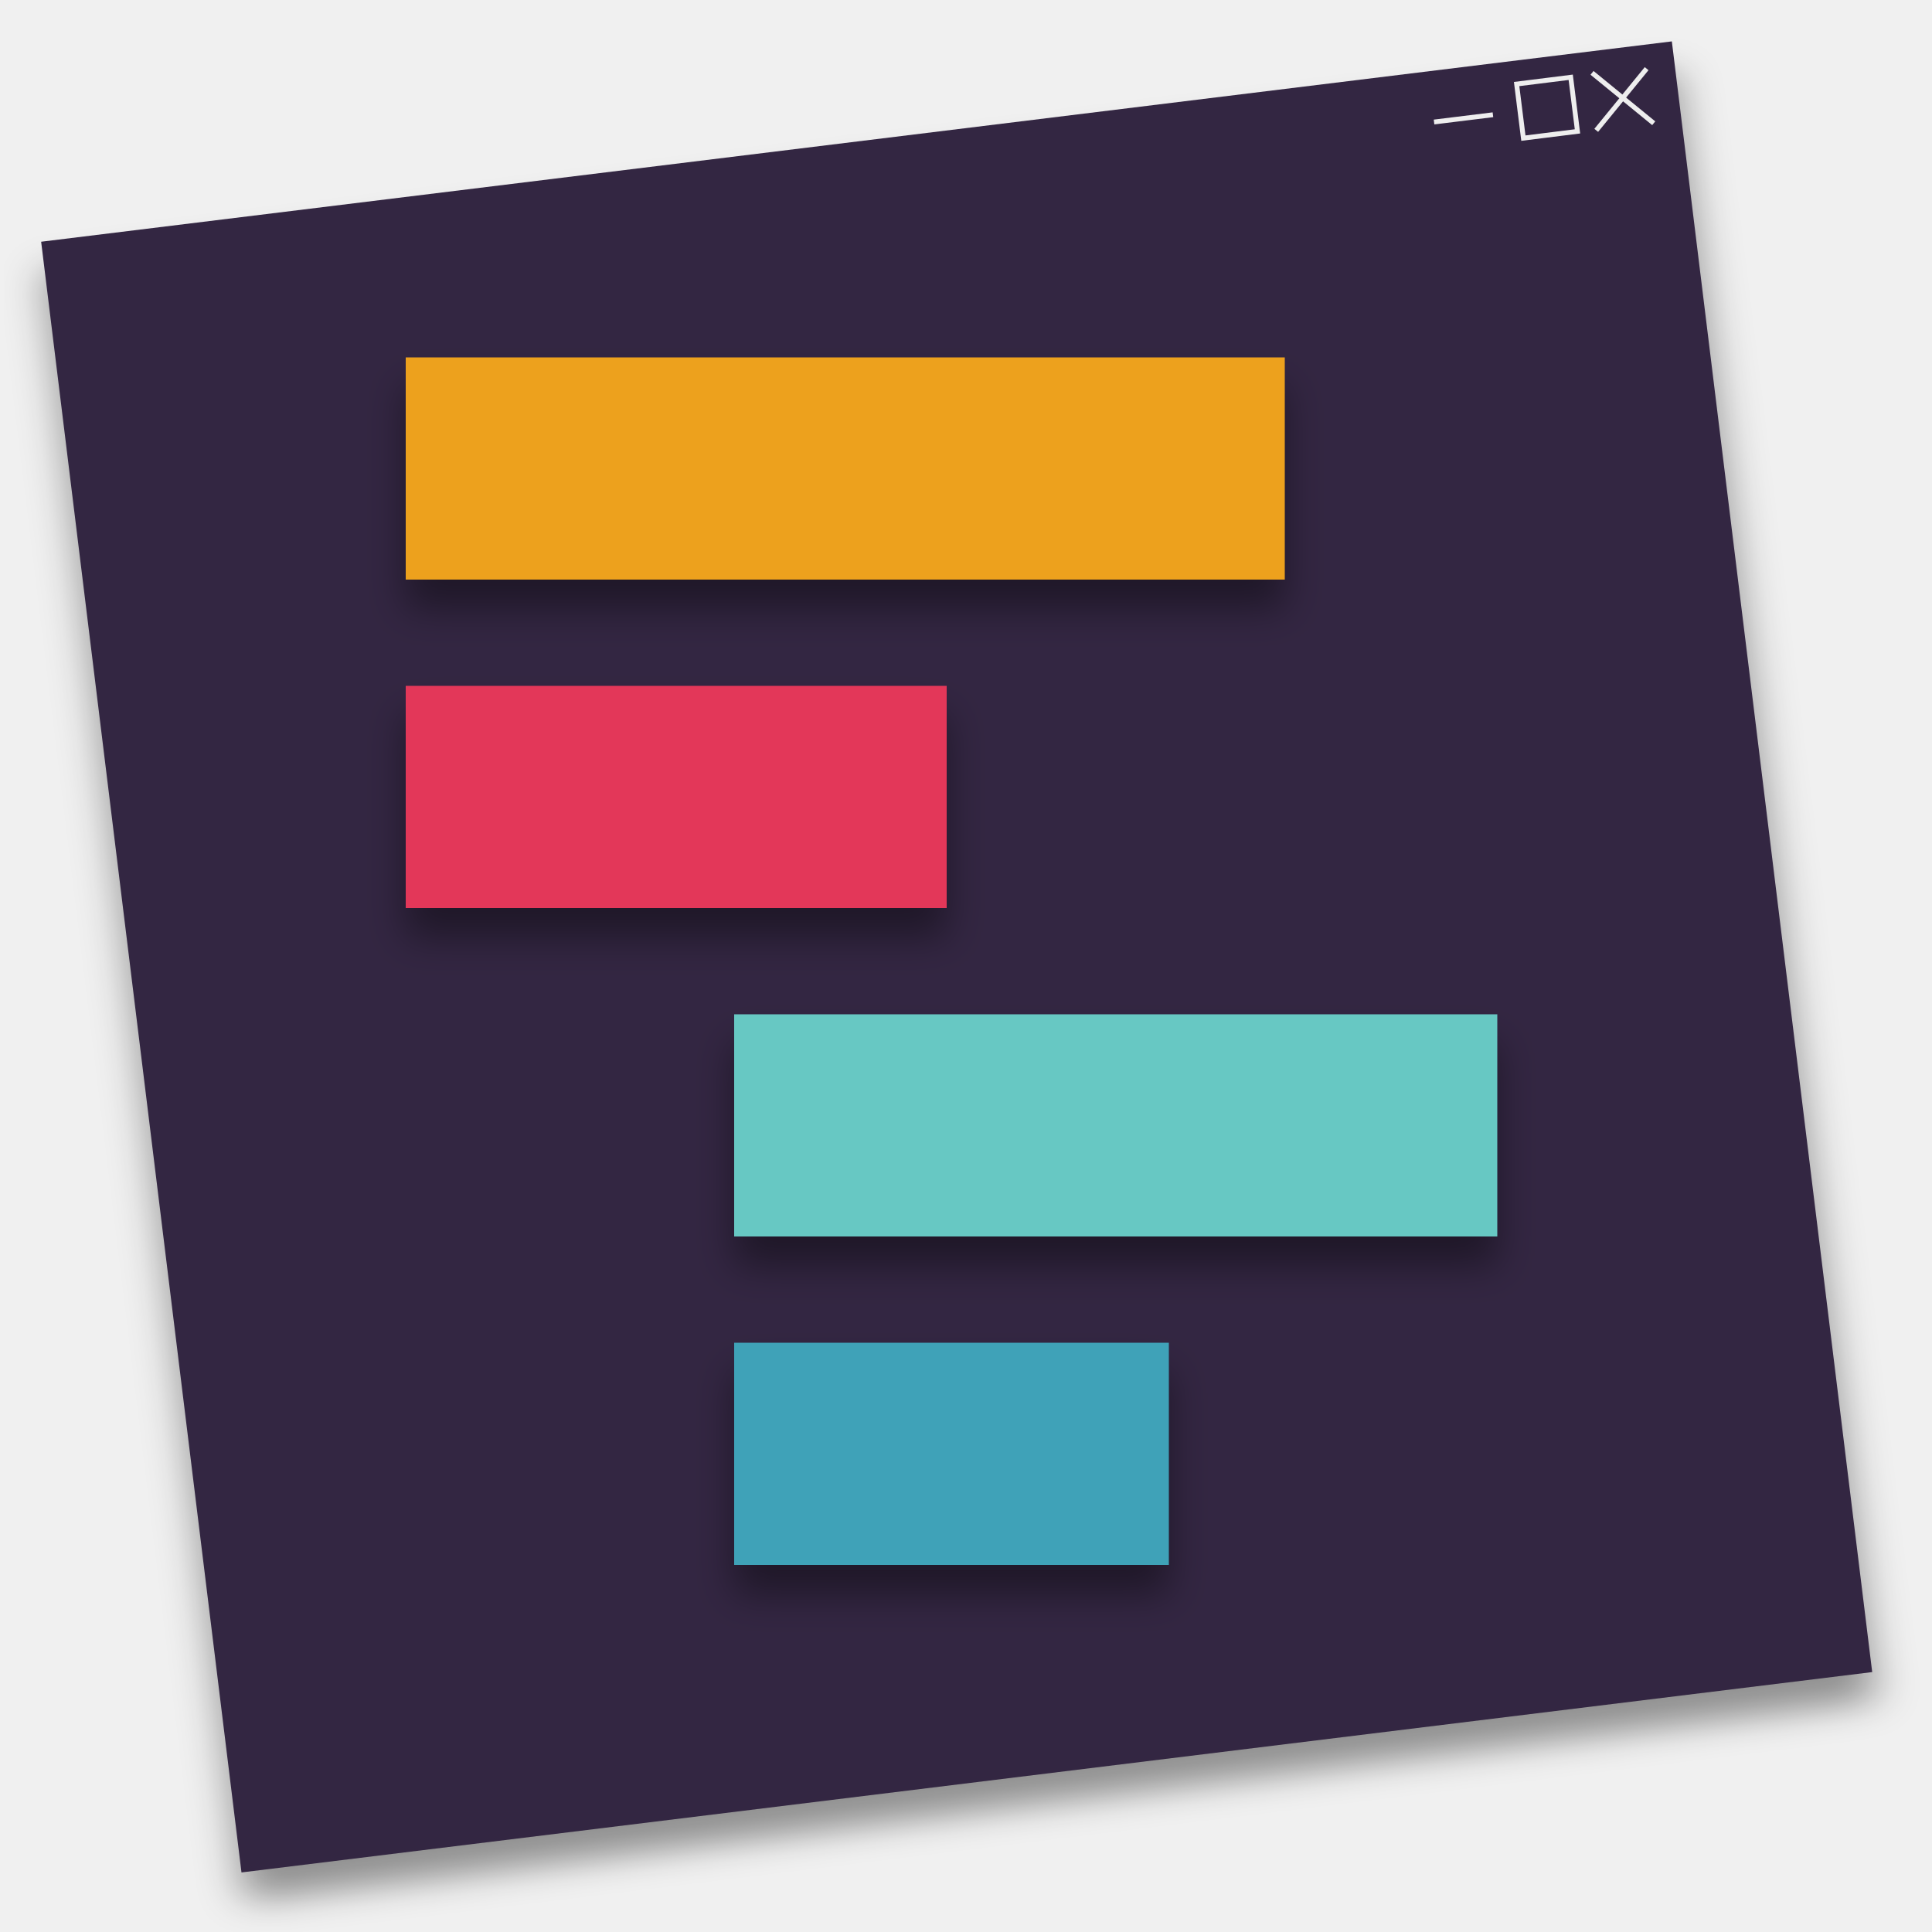
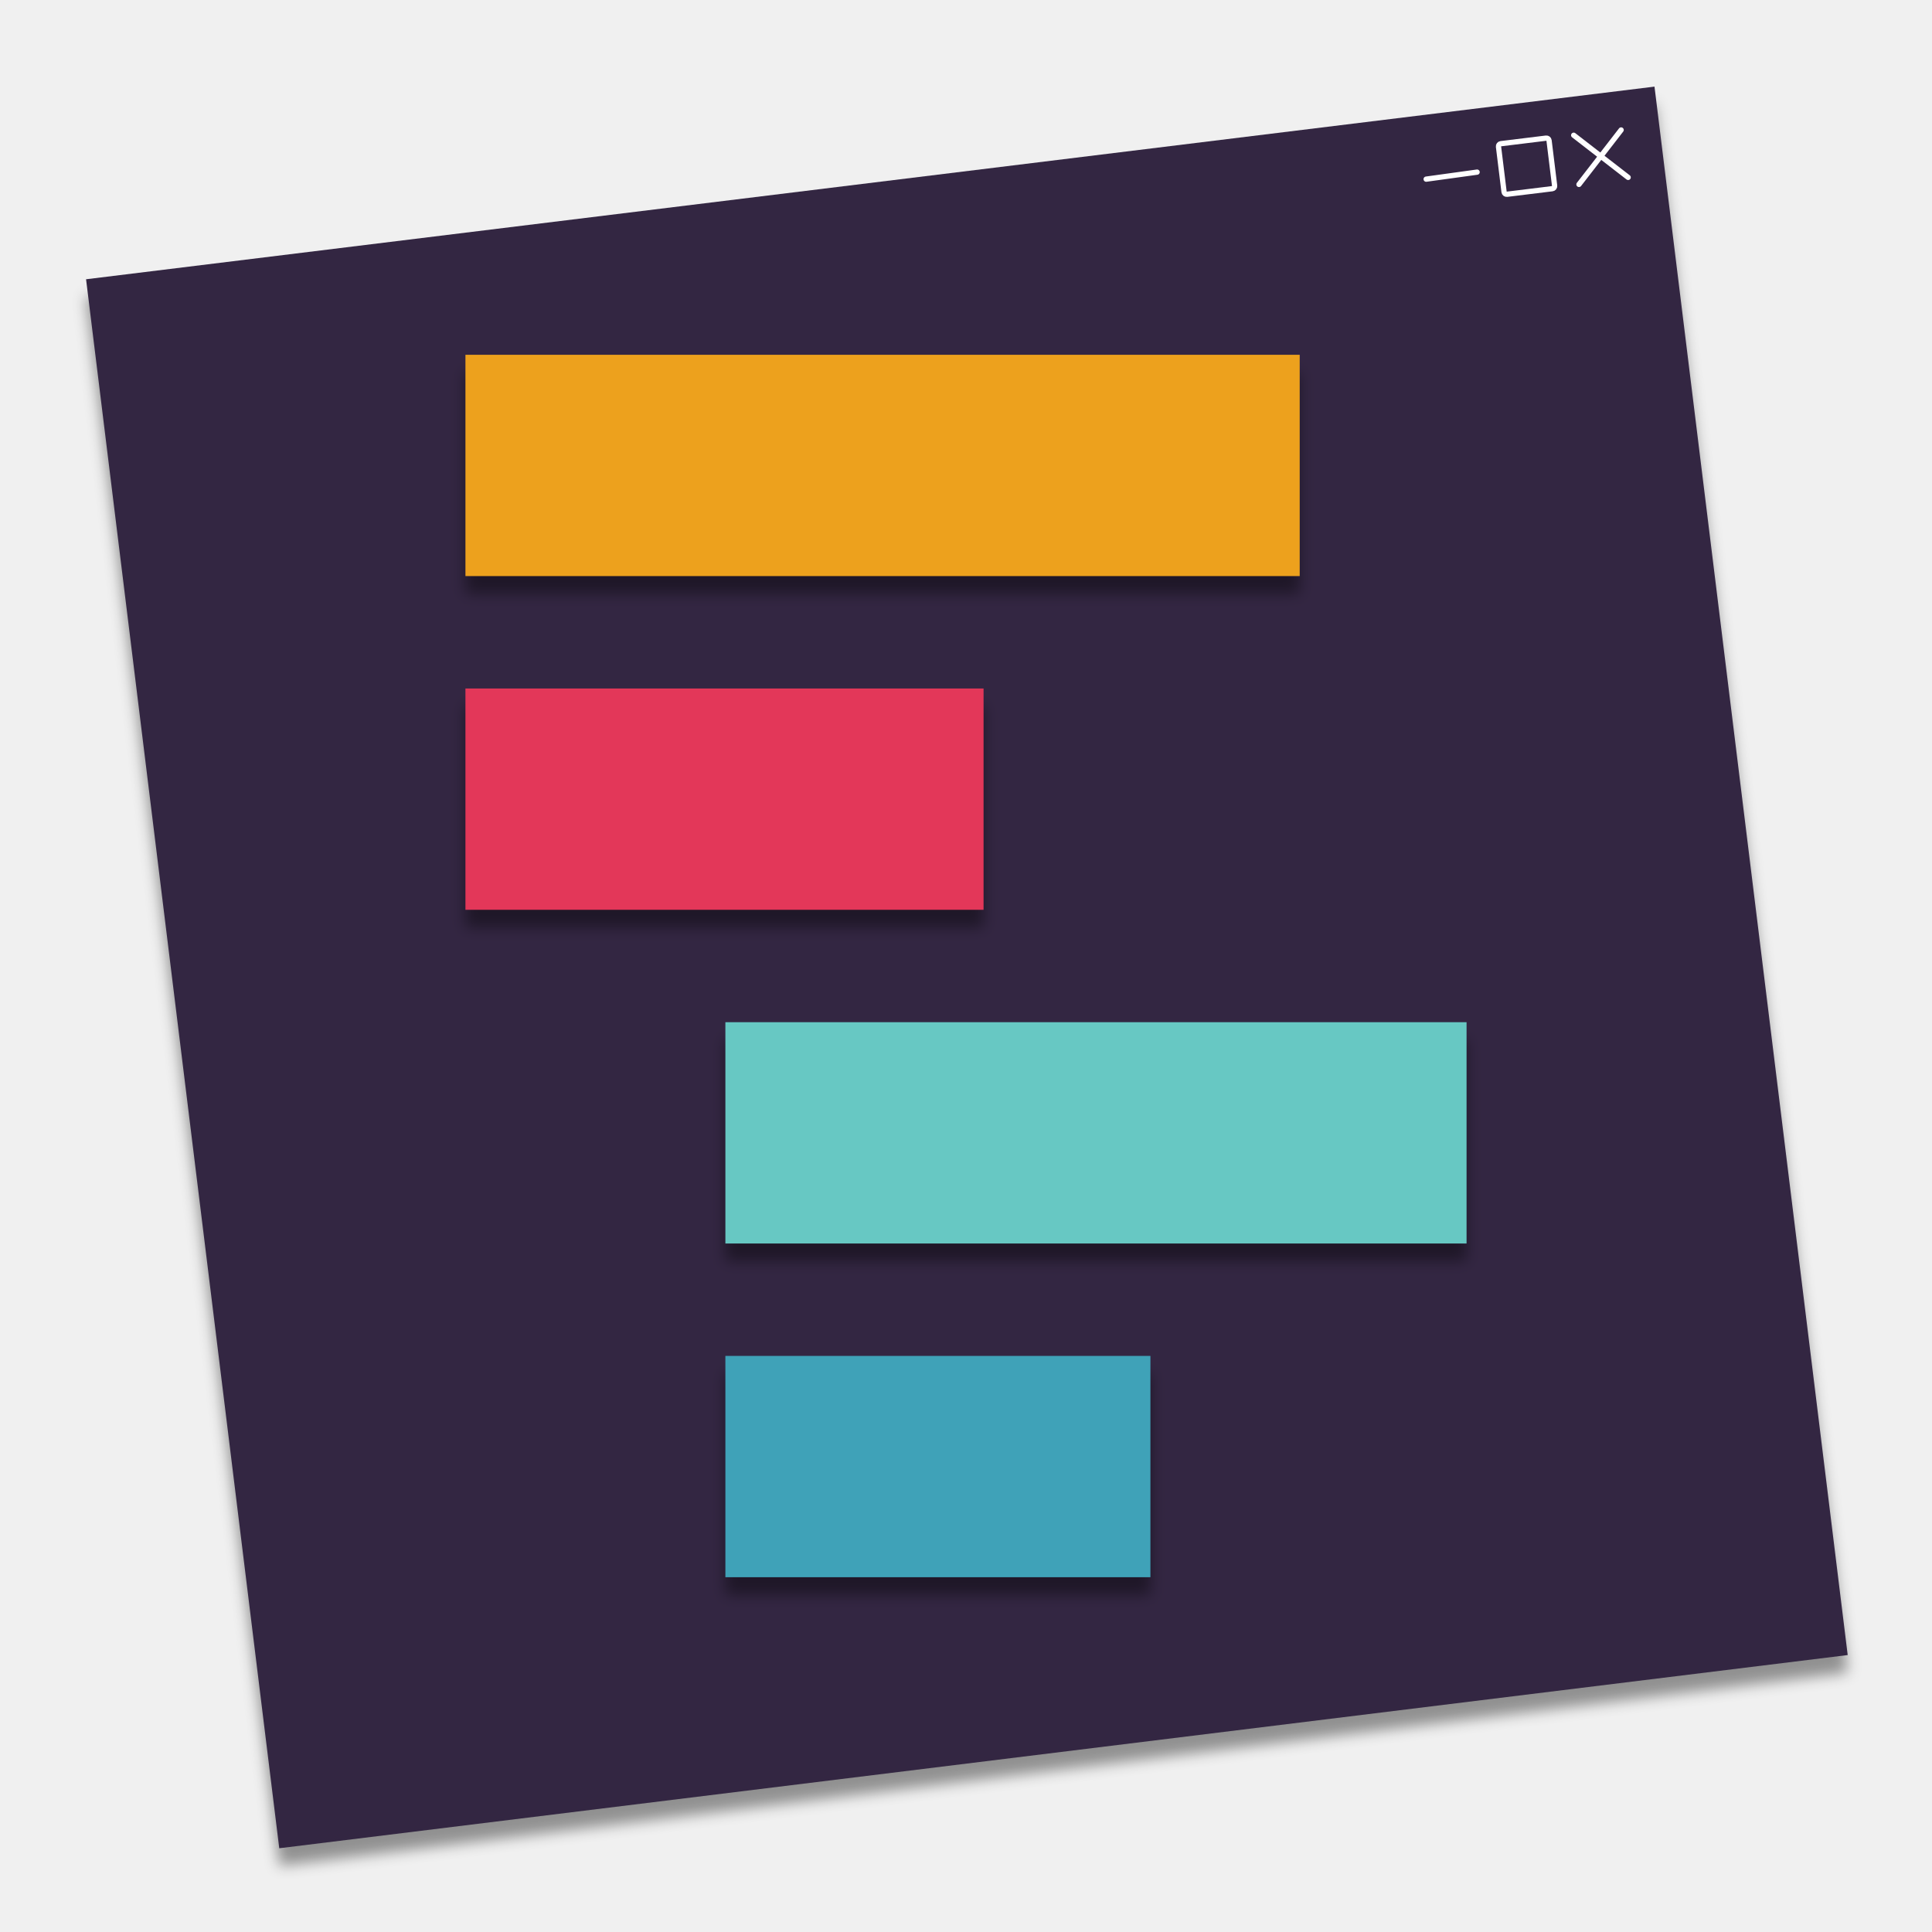
- <svg xmlns="http://www.w3.org/2000/svg" width="200" height="200">
+ <svg xmlns="http://www.w3.org/2000/svg" width="1100" height="1100">
  <defs>
    <filter id="a" width="400%" height="400%" x="-200%" y="-200%" color-interpolation-filters="sRGB" filterUnits="objectBoundingBox">
-       <feGaussianBlur in="SourceGraphic" stdDeviation="2" />
-       <feOffset dy="3" result="pf_100_offsetBlur" />
+       <feGaussianBlur in="SourceGraphic" stdDeviation="4" />
+       <feOffset dy="10" result="pf_100_offsetBlur" />
      <feFlood flood-color="#000" flood-opacity=".4" />
      <feComposite in2="pf_100_offsetBlur" operator="in" result="pf_100_dropShadow" />
      <feBlend in="SourceGraphic" in2="pf_100_dropShadow" />
    </filter>
  </defs>
-   <path fill="#332642" d="M14 14h170v170H14z" filter="url(#a)" transform="matrix(.993 -.122 .122 .993 -11.351 12.83)" />
-   <path fill="#3FA2B8" d="M76 139h45v23H76z" filter="url(#a)" />
-   <path fill="#67C8C3" d="M76 105h79v23H76z" filter="url(#a)" />
-   <path fill="#E33759" d="M42 71h56v23H42z" filter="url(#a)" />
-   <path fill="#EDA11D" d="M42 37h91v23H42z" filter="url(#a)" />
-   <g stroke="#eee" stroke-linecap="square" stroke-miterlimit="3" stroke-width=".5">
-     <path d="M148.7 12.6l5.6-.69M165 7.7l6 4.9m-5.6.7l4.9-6" />
-     <path fill="none" d="M157 8.7l5.6-.7.7 5.6-5.6.7z" />
+   <path fill="#332642" d="M49 159L942 49.318l110 893-893 110z" filter="url(#a)" />
+   <path fill="#3FA2B8" d="M413 772h242v126H413z" filter="url(#a)" />
+   <path fill="#67C8C3" d="M413 582h422v126H413z" filter="url(#a)" />
+   <path fill="#E33759" d="M265 392h295v126H265z" filter="url(#a)" />
+   <path fill="#EDA11D" d="M265 202h475v126H265z" filter="url(#a)" />
+   <g stroke="#fff" stroke-linecap="round" stroke-width="3">
+     <path d="M899 105l24-31m-27 3l31 24M812 102l29-4" />
+     <rect width="29" height="29" x="853" y="82" fill="none" rx="1.5" transform="rotate(-7 853 82)" />
  </g>
</svg>
